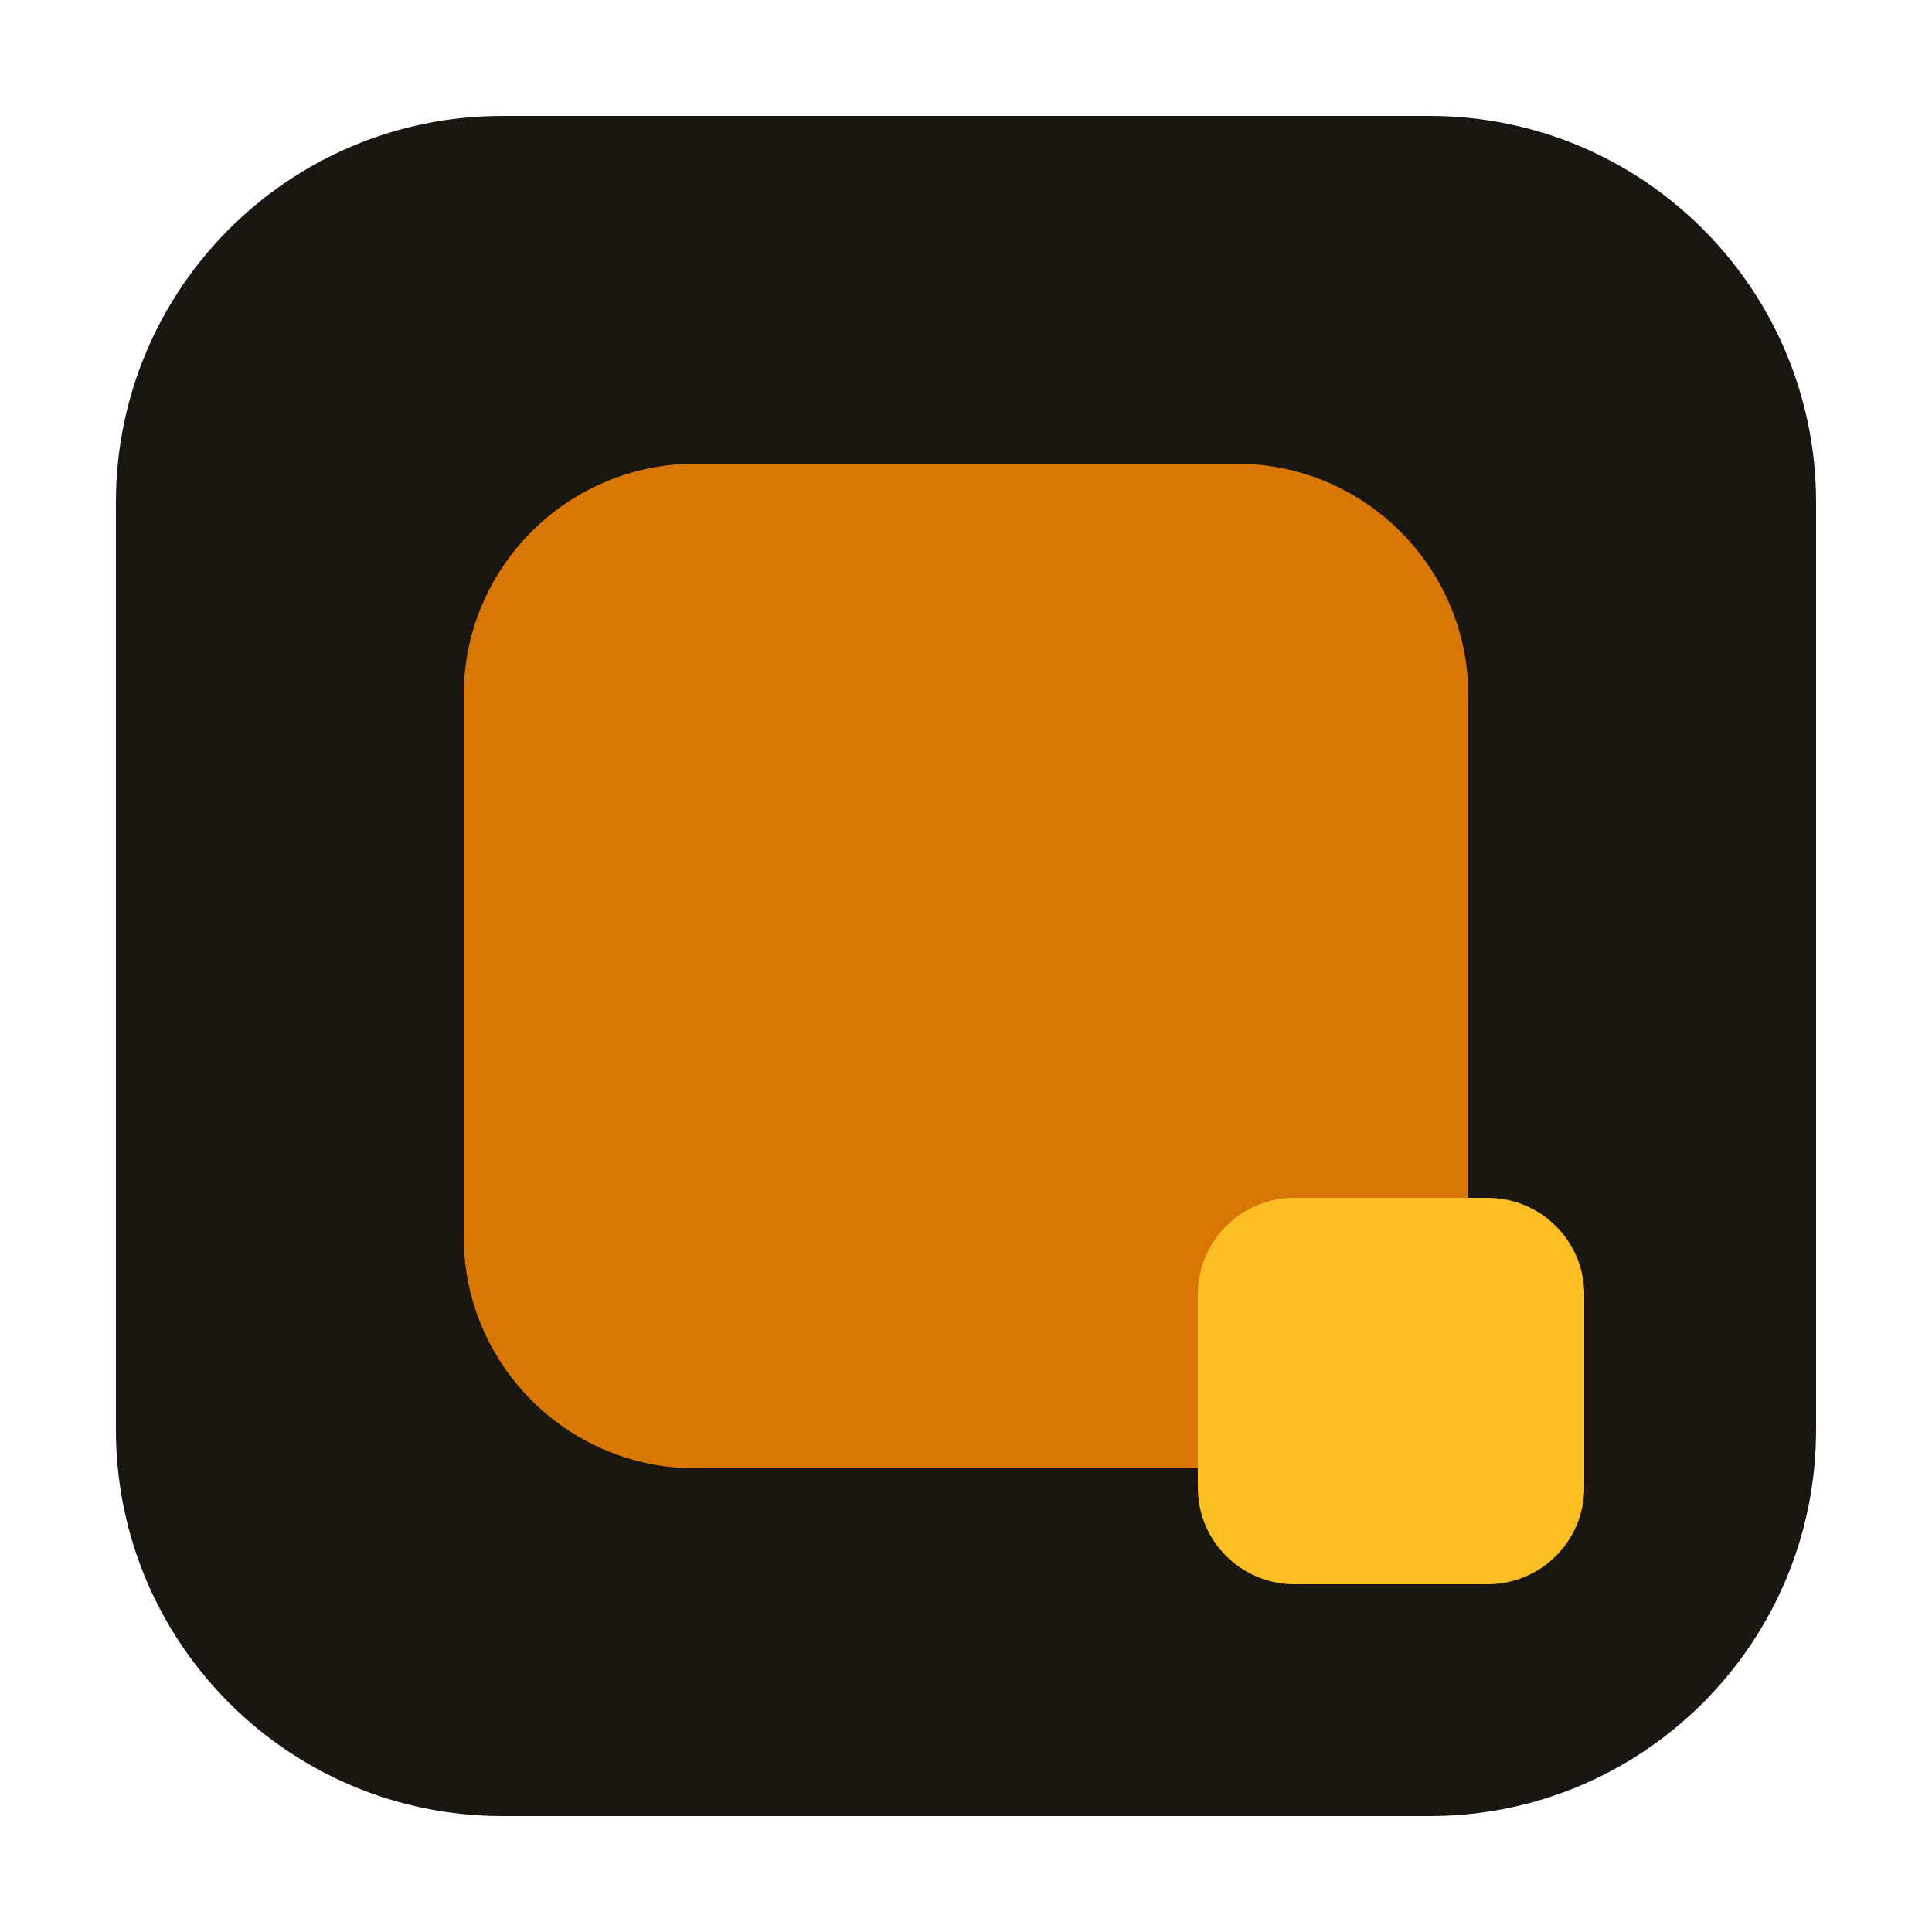
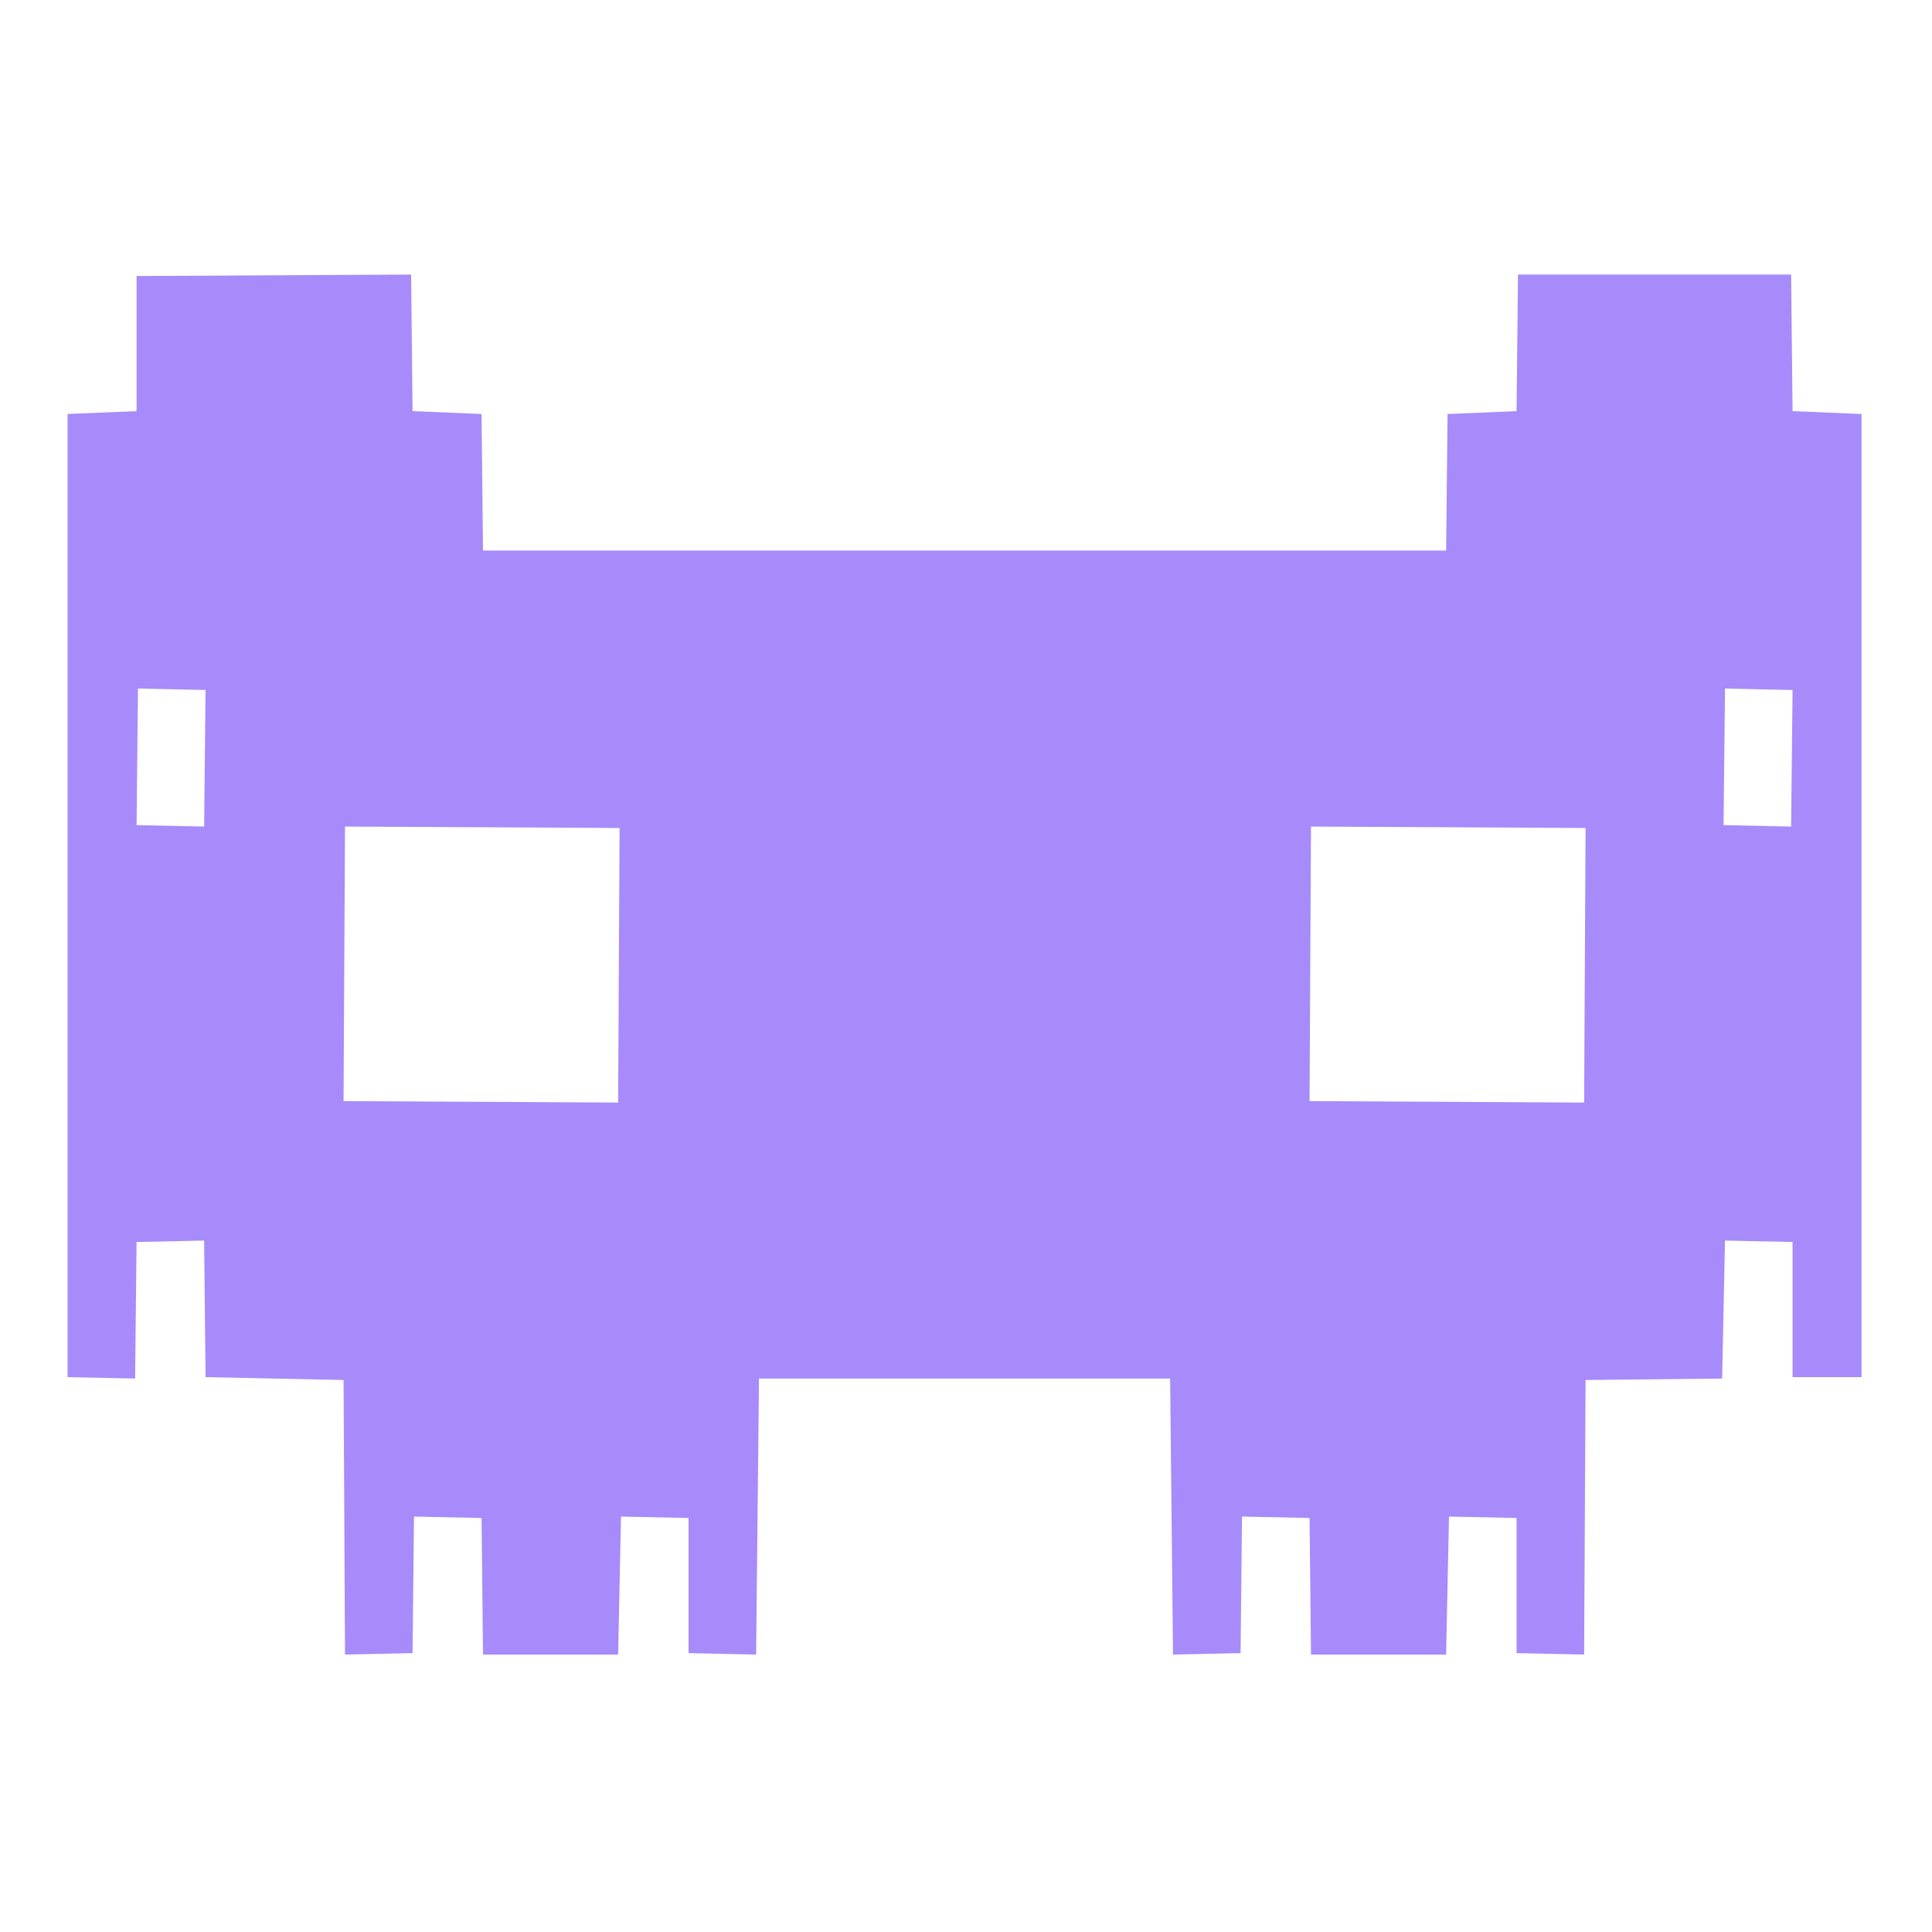
- <svg xmlns="http://www.w3.org/2000/svg" version="1.1" x="0" y="0" width="1024" height="1024" viewBox="0, 0, 100, 100">
+ <svg xmlns="http://www.w3.org/2000/svg" version="1.1" x="0" y="0" width="1024" height="1024" viewBox="0 0 672 576">
  <g id="boxcode_mark">
-     <rect x="6" y="6" width="88" height="88" rx="20" fill="#1A1713" />
-     <rect x="24" y="24" width="52" height="52" rx="12" fill="#D97706" />
-     <rect x="62" y="62" width="20" height="20" rx="5" fill="#FBBF24" />
+     <path d="M551.0,527.5 L551.5,432.0 L599.0,431.5 L600.0,383.5 L623.5,384.0 L623.5,431.0 L647.5,431.0 L647.5,96.0 L623.5,95.0 L623.0,47.5 L528.0,47.5 L527.5,95.0 L503.5,96.0 L503.0,143.5 L168.0,143.5 L167.5,96.0 L143.5,95.0 L143.0,47.5 L47.5,48.0 L47.5,95.0 L23.5,96.0 L23.5,431.0 L47.0,431.5 L47.5,384.0 L71.0,383.5 L71.5,431.0 L119.5,432.0 L120.0,527.5 L143.5,527.0 L144.0,479.5 L167.5,480.0 L168.0,527.5 L215.0,527.5 L216.0,479.5 L239.5,480.0 L239.5,527.0 L263.0,527.5 L264.0,431.5 L407.0,431.5 L408.0,527.5 L431.5,527.0 L432.0,479.5 L455.5,480.0 L456.0,527.5 L503.0,527.5 L504.0,479.5 L527.5,480.0 L527.5,527.0 L551.0,527.5 Z M551.0,335.5 L551.5,240.0 L456.0,239.5 L455.5,335.0 L551.0,335.5 Z M215.0,335.5 L215.5,240.0 L120.0,239.5 L119.5,335.0 L215.0,335.5 Z M623.0,239.5 L623.5,192.0 L600.0,191.5 L599.5,239.0 L623.0,239.5 Z M71.0,239.5 L71.5,192.0 L48.0,191.5 L47.5,239.0 L71.0,239.5 Z" fill="#A78BFA" fill-rule="evenodd" />
  </g>
</svg>
